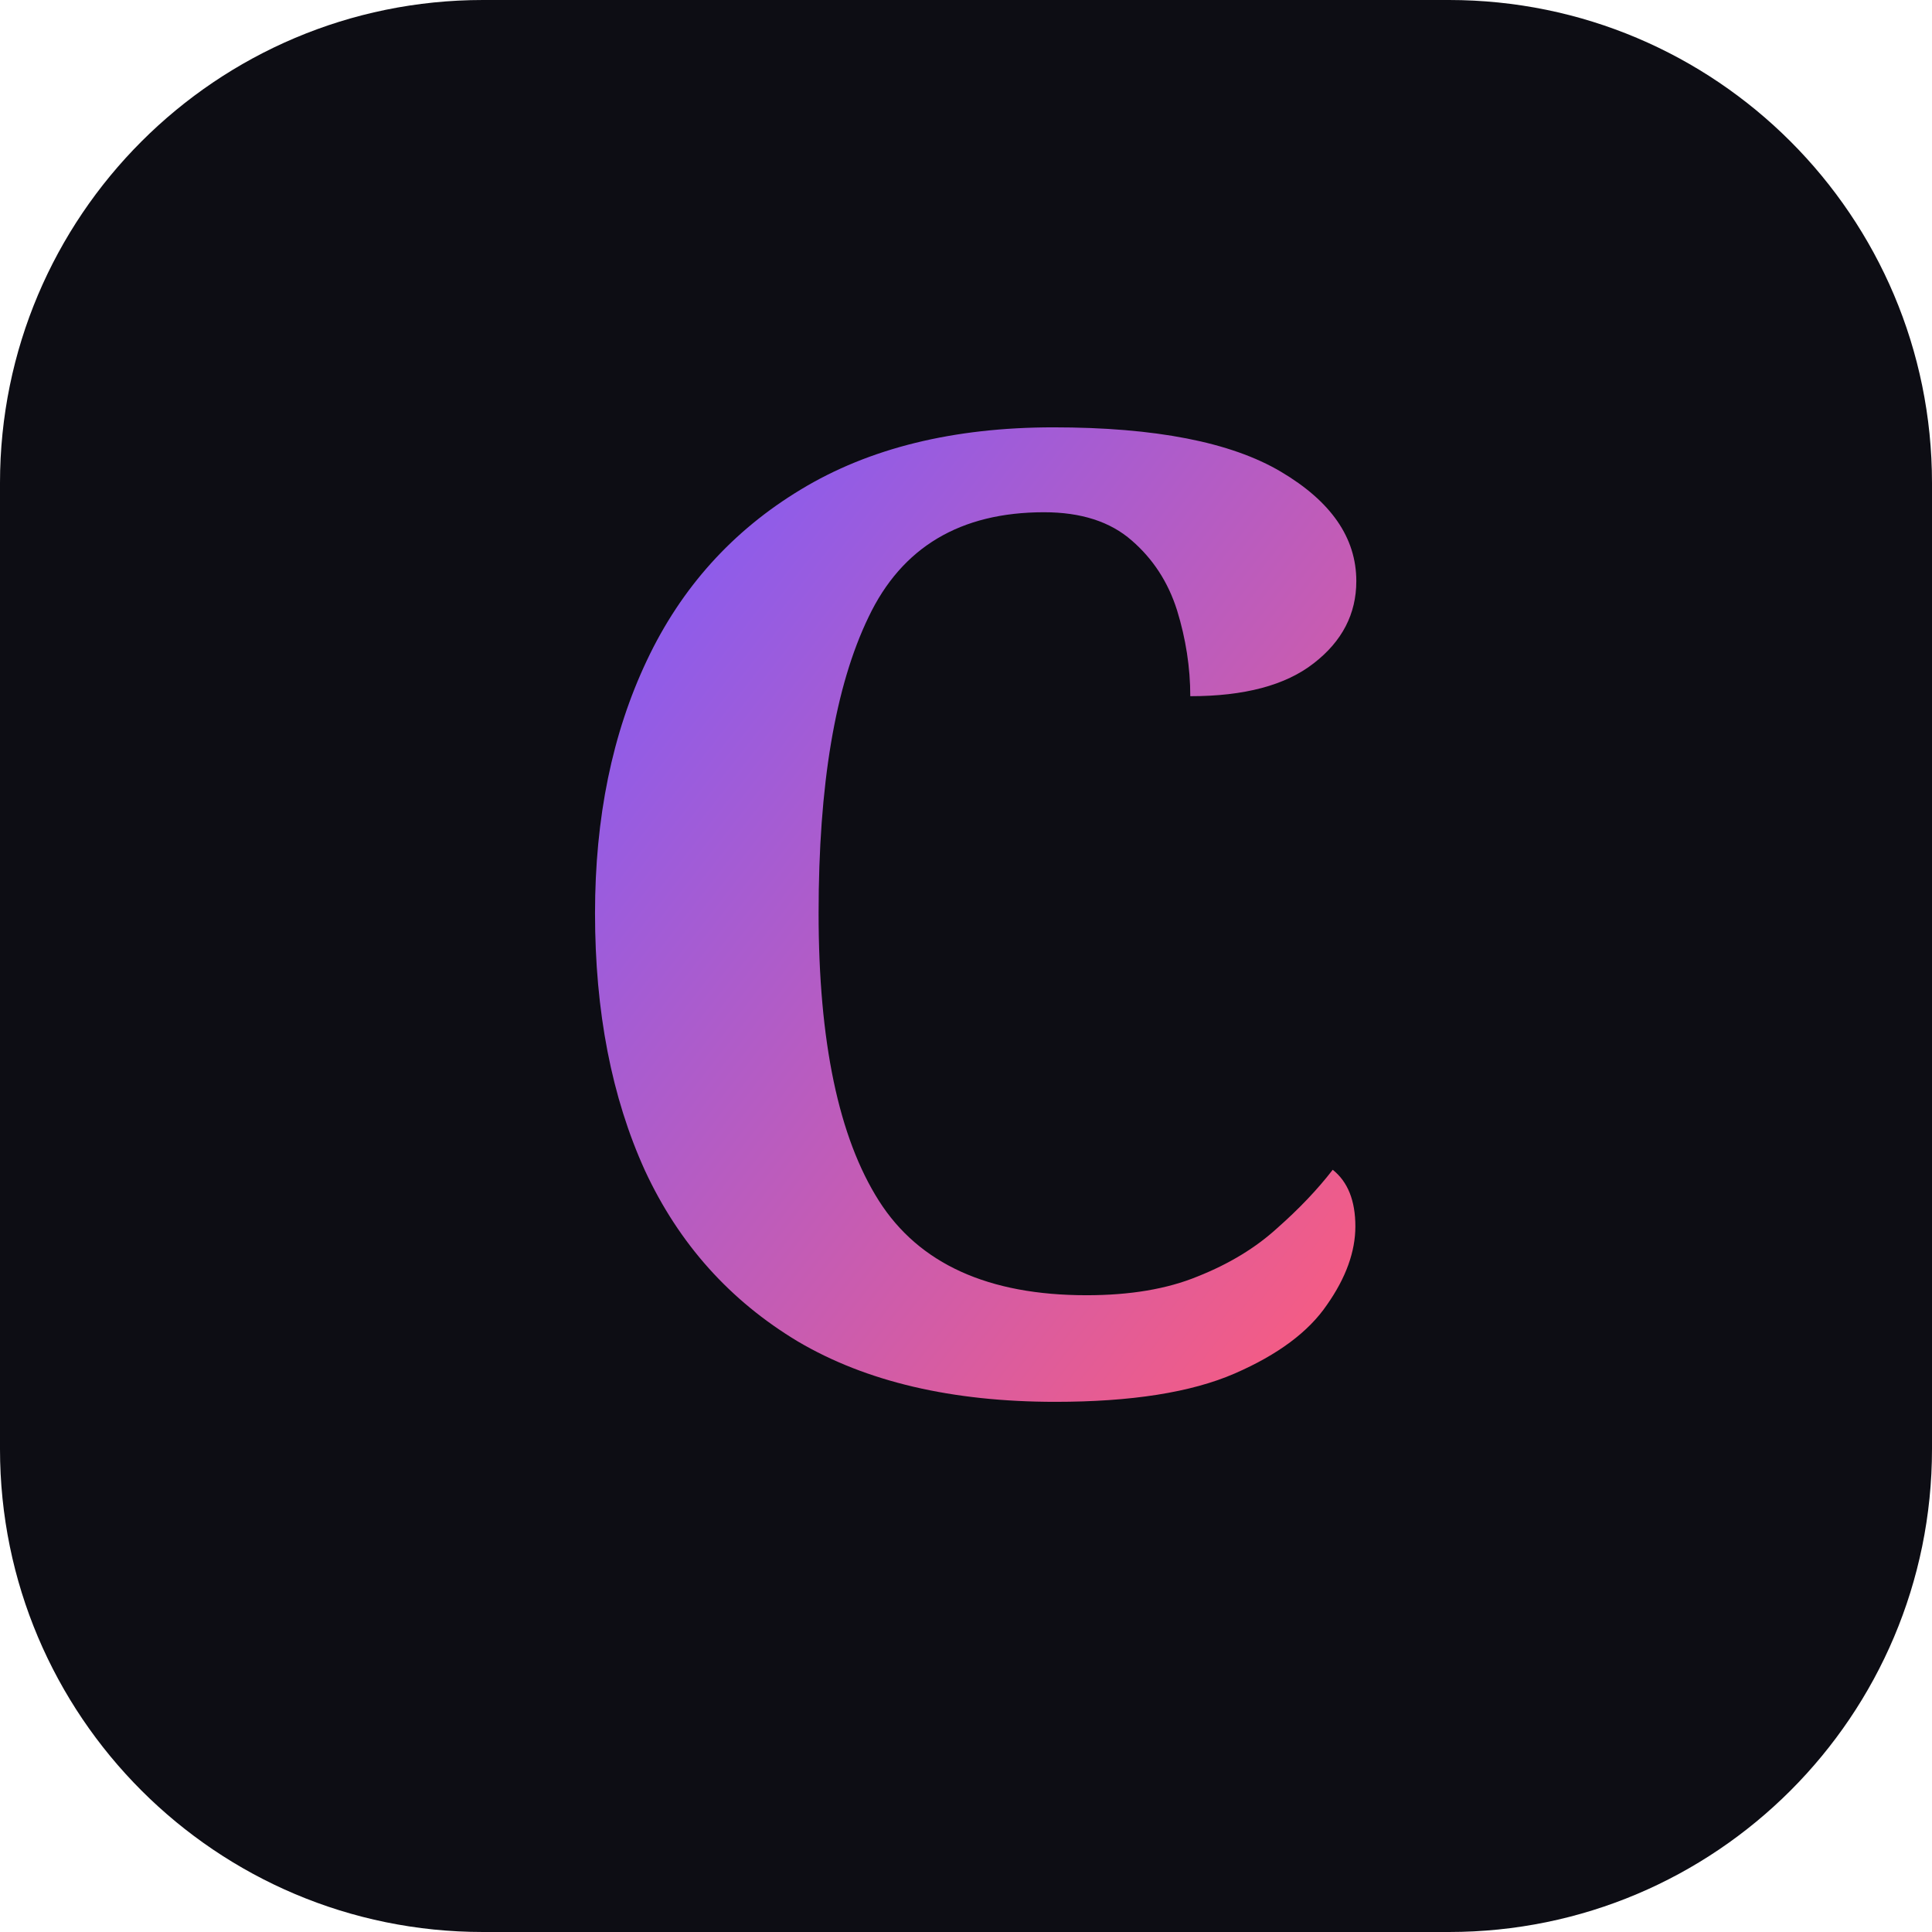
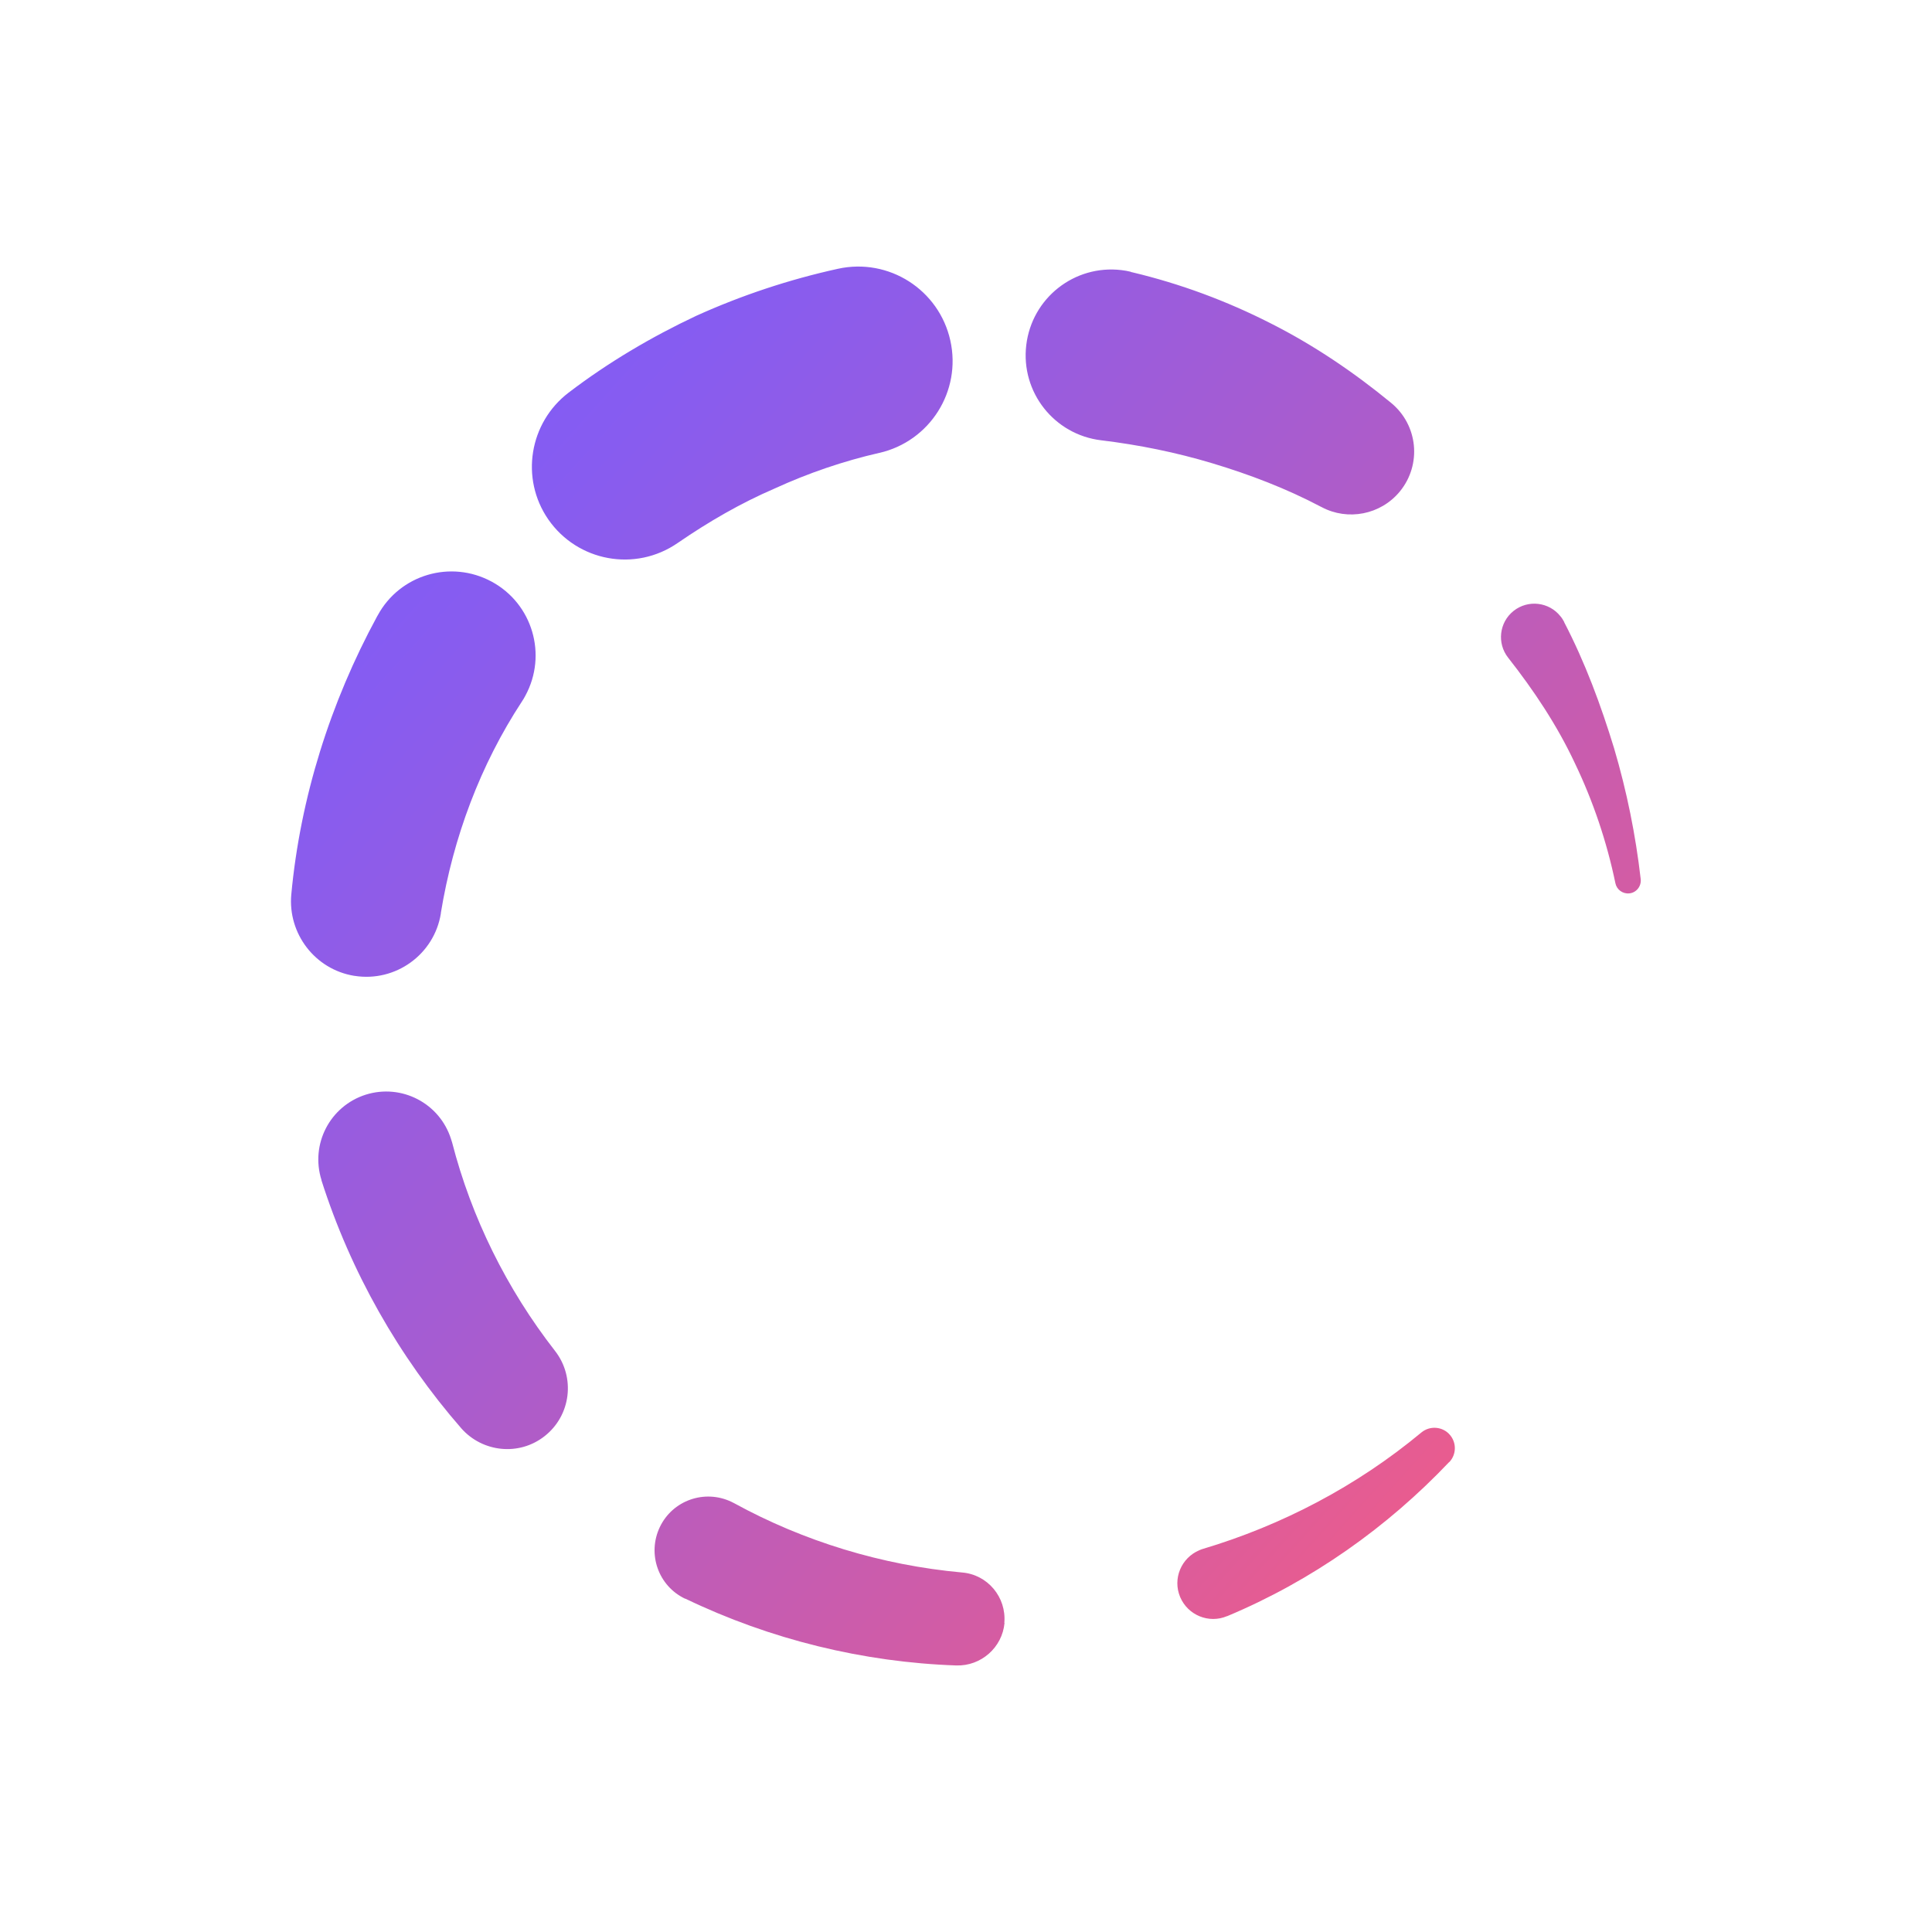
- <svg xmlns="http://www.w3.org/2000/svg" viewBox="0 0 32 32">
+ <svg xmlns="http://www.w3.org/2000/svg" id="Layer_1" version="1.1" viewBox="0 0 103.07 103.07">
  <defs>
-     <linearGradient id="g" x1="0%" y1="0%" x2="100%" y2="100%">
-       <stop offset="0%" style="stop-color:#7c5cfc" />
-       <stop offset="100%" style="stop-color:#fc5c7d" />
+     <style>
+       .st0 {
+         fill: url(#linear-gradient);
+       }
+     </style>
+     <linearGradient id="linear-gradient" x1="16.98" y1="19.7" x2="87.69" y2="83.27" gradientUnits="userSpaceOnUse">
+       <stop offset="0" stop-color="#7c5cfc" />
+       <stop offset=".15" stop-color="#875cf0" />
+       <stop offset=".41" stop-color="#a55cd2" />
+       <stop offset=".76" stop-color="#d55ca2" />
+       <stop offset="1" stop-color="#fc5c7d" />
    </linearGradient>
  </defs>
-   <rect width="32" height="32" rx="8" fill="#0d0d14" />
-   <text x="16" y="23" font-family="Georgia,serif" font-size="22" font-weight="bold" fill="url(#g)" text-anchor="middle">C</text>
+   <path class="st0" d="M77.31,78c-3.29,3.47-7.32,6.33-11.84,8.22h-.01c-.97.41-2.09-.05-2.5-1.02-.41-.97.05-2.09,1.03-2.5.06-.03.13-.05.19-.07,4.19-1.25,8.2-3.34,11.65-6.21.46-.38,1.15-.32,1.53.14.36.43.33,1.05-.04,1.44ZM53.58,86.58c.12-1.37-.89-2.58-2.26-2.69-4.28-.39-8.44-1.66-12.16-3.7-.04-.02-.1-.05-.14-.07-1.43-.68-3.14-.08-3.82,1.35s-.08,3.14,1.35,3.82h.02c4.53,2.18,9.49,3.39,14.45,3.56,1.31.04,2.45-.95,2.57-2.27ZM29.05,76.62c1.41-1.1,1.66-3.14.56-4.55h0c-2.58-3.31-4.46-7.12-5.49-11.12-.02-.06-.04-.13-.06-.19-.61-1.91-2.64-2.96-4.55-2.36-1.91.61-2.96,2.64-2.36,4.55v.02c1.56,4.89,4.13,9.41,7.46,13.23,1.13,1.28,3.08,1.49,4.44.42ZM18.91,52.06c2.19.35,4.26-1.14,4.61-3.33v-.03c.66-4.03,2.11-7.9,4.32-11.27.07-.1.13-.21.19-.32,1.18-2.18.38-4.9-1.8-6.08-2.18-1.18-4.9-.38-6.08,1.8l-.03.05c-2.5,4.6-4.1,9.68-4.58,14.84-.19,2.08,1.26,4,3.36,4.34ZM29.25,27.71c1.56,2.25,4.64,2.82,6.9,1.26l.03-.02c1.63-1.12,3.34-2.11,5.15-2.89,1.79-.82,3.66-1.46,5.58-1.9h.01c2.69-.62,4.38-3.29,3.78-5.99-.6-2.71-3.28-4.43-6-3.83-2.59.57-5.13,1.41-7.56,2.51-2.4,1.13-4.7,2.49-6.81,4.1-2.09,1.6-2.59,4.57-1.08,6.76ZM60.33,14.5c-.16-.04-.33-.07-.5-.09-2.51-.3-4.78,1.49-5.08,4-.3,2.51,1.49,4.78,4,5.08,1.99.24,3.98.64,5.94,1.23,1.96.59,3.91,1.33,5.77,2.31l.06.03c1.38.73,3.13.41,4.16-.84,1.18-1.44.97-3.55-.47-4.73-1.97-1.62-4.12-3.08-6.44-4.25-2.32-1.18-4.79-2.1-7.35-2.71l-.09-.02ZM83.43,33.15c-.05-.09-.11-.19-.18-.27-.61-.77-1.73-.9-2.5-.29-.77.61-.9,1.73-.29,2.5,1.36,1.73,2.61,3.6,3.56,5.63.97,2.02,1.7,4.18,2.16,6.4.07.34.39.58.75.54.37-.04.64-.38.6-.76-.27-2.35-.74-4.68-1.42-6.98-.7-2.29-1.54-4.57-2.67-6.74v-.02Z" />
</svg>
